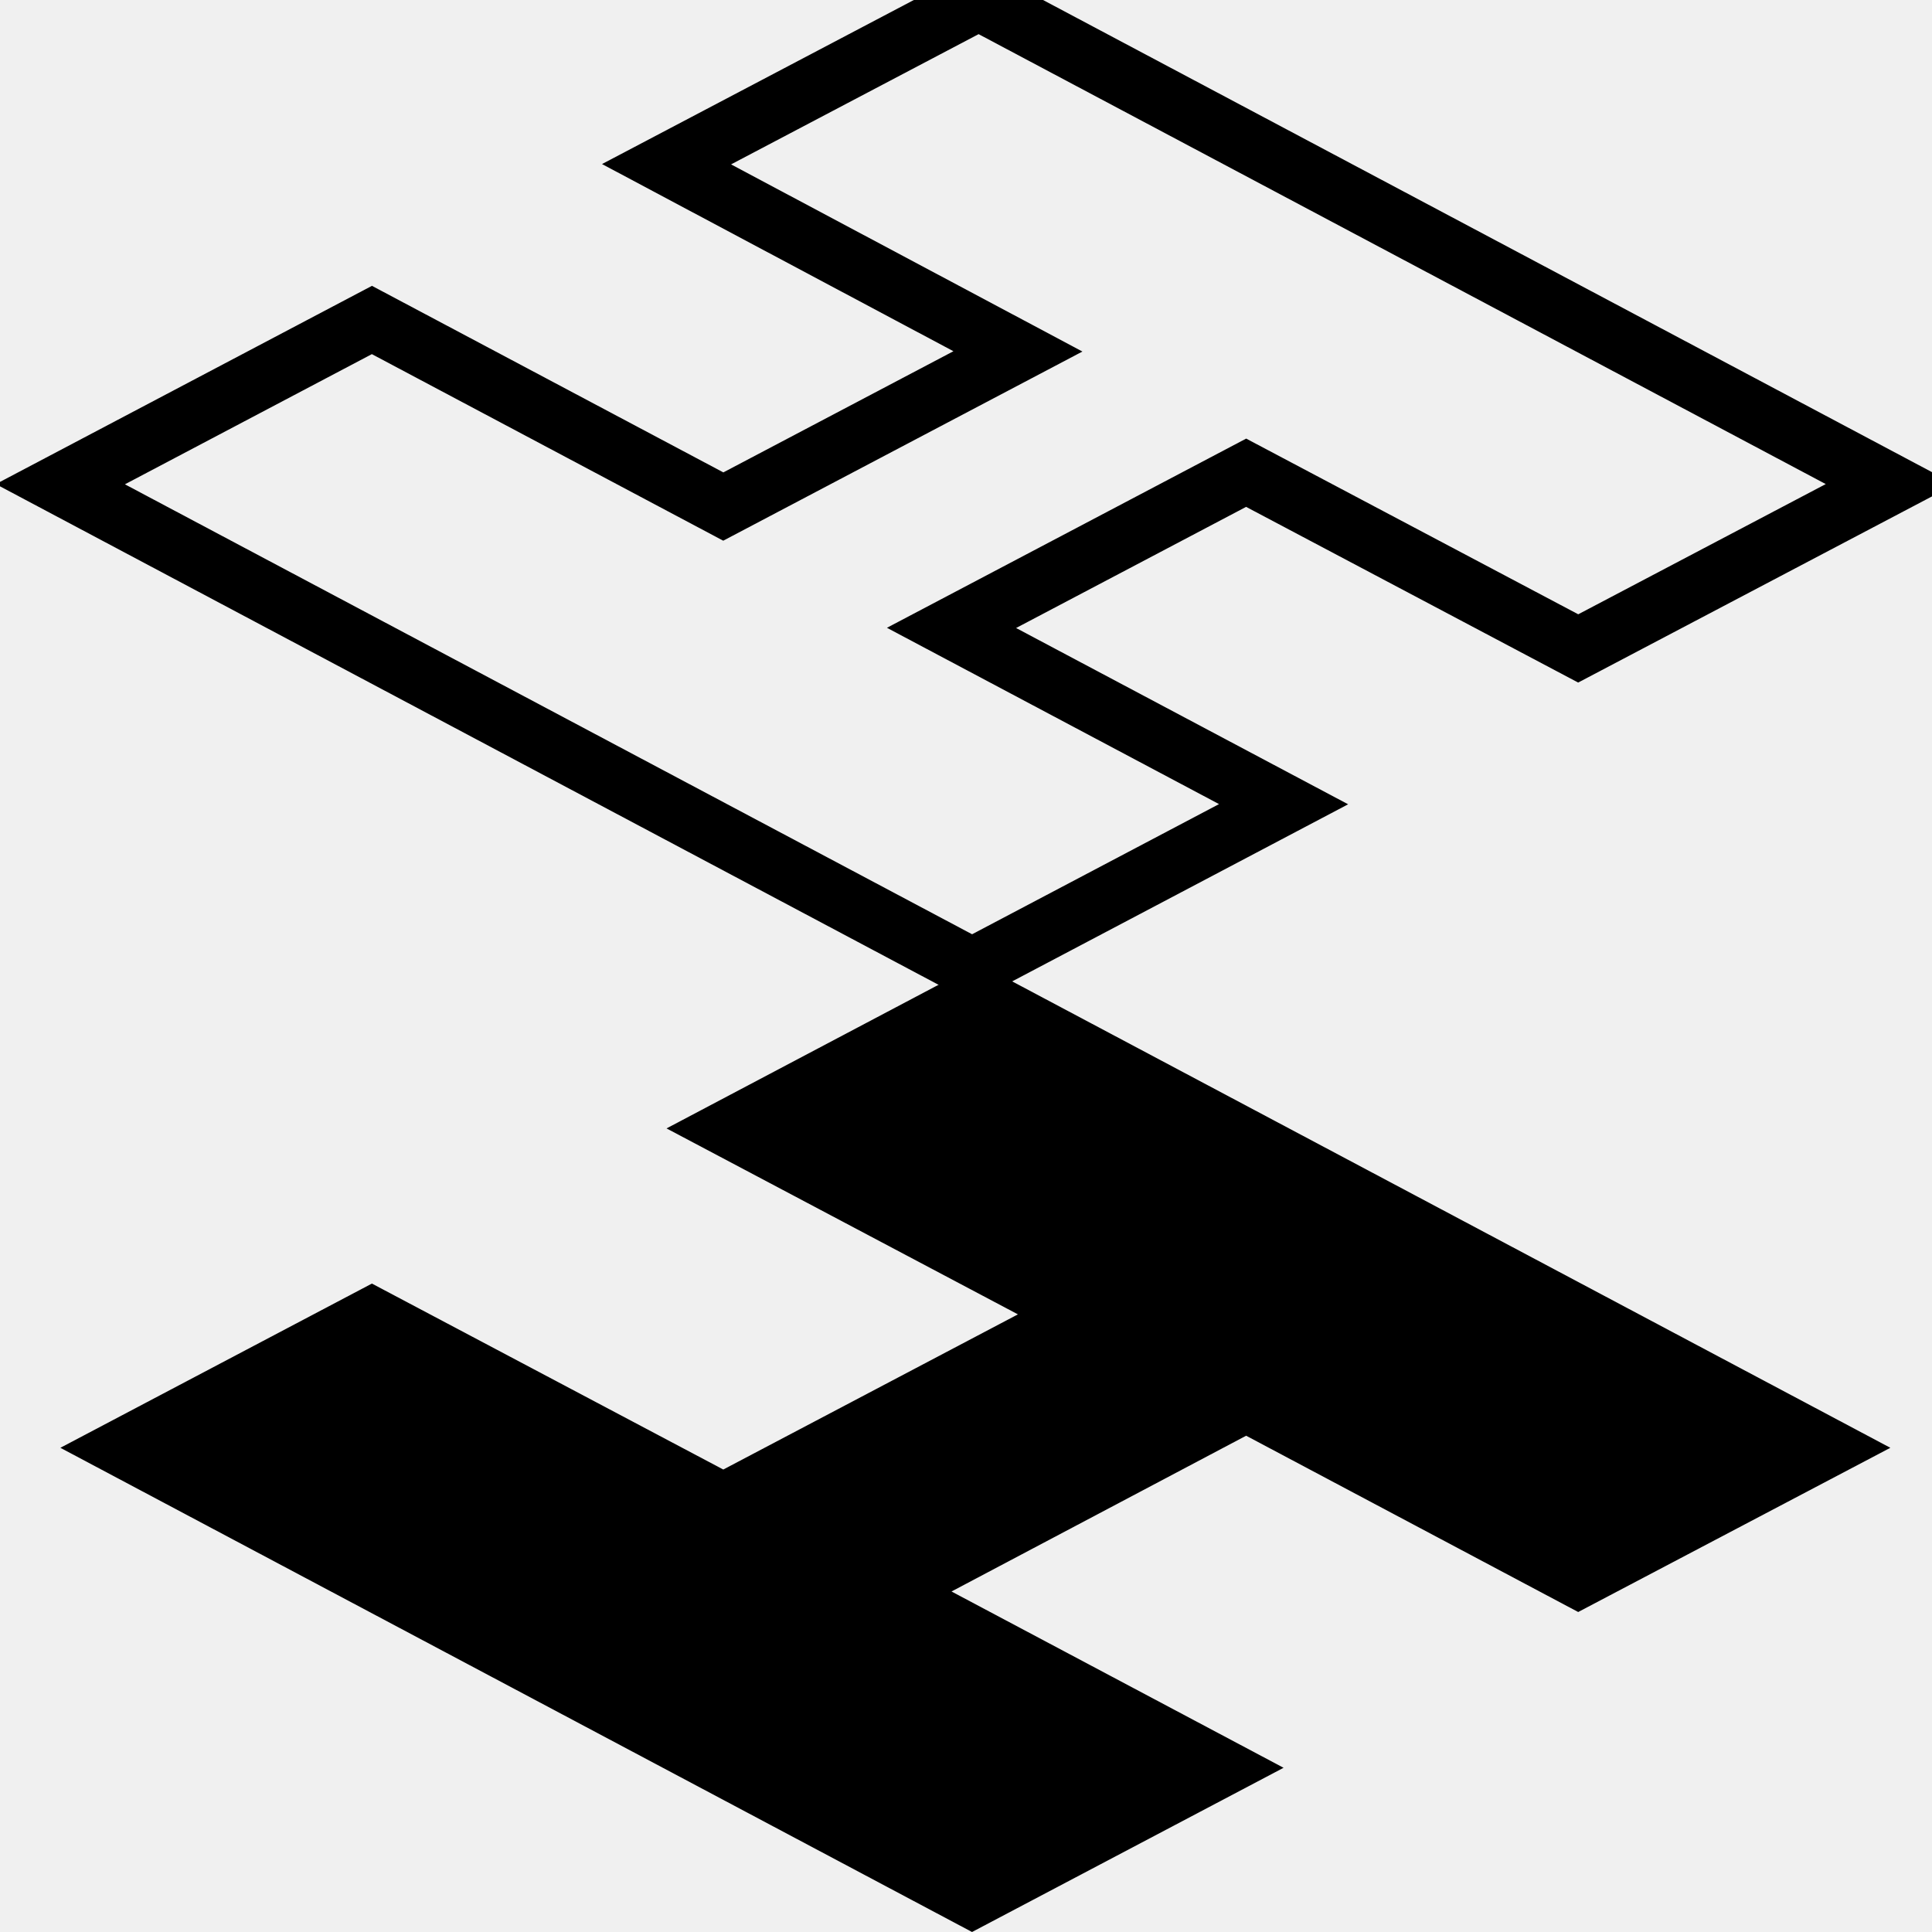
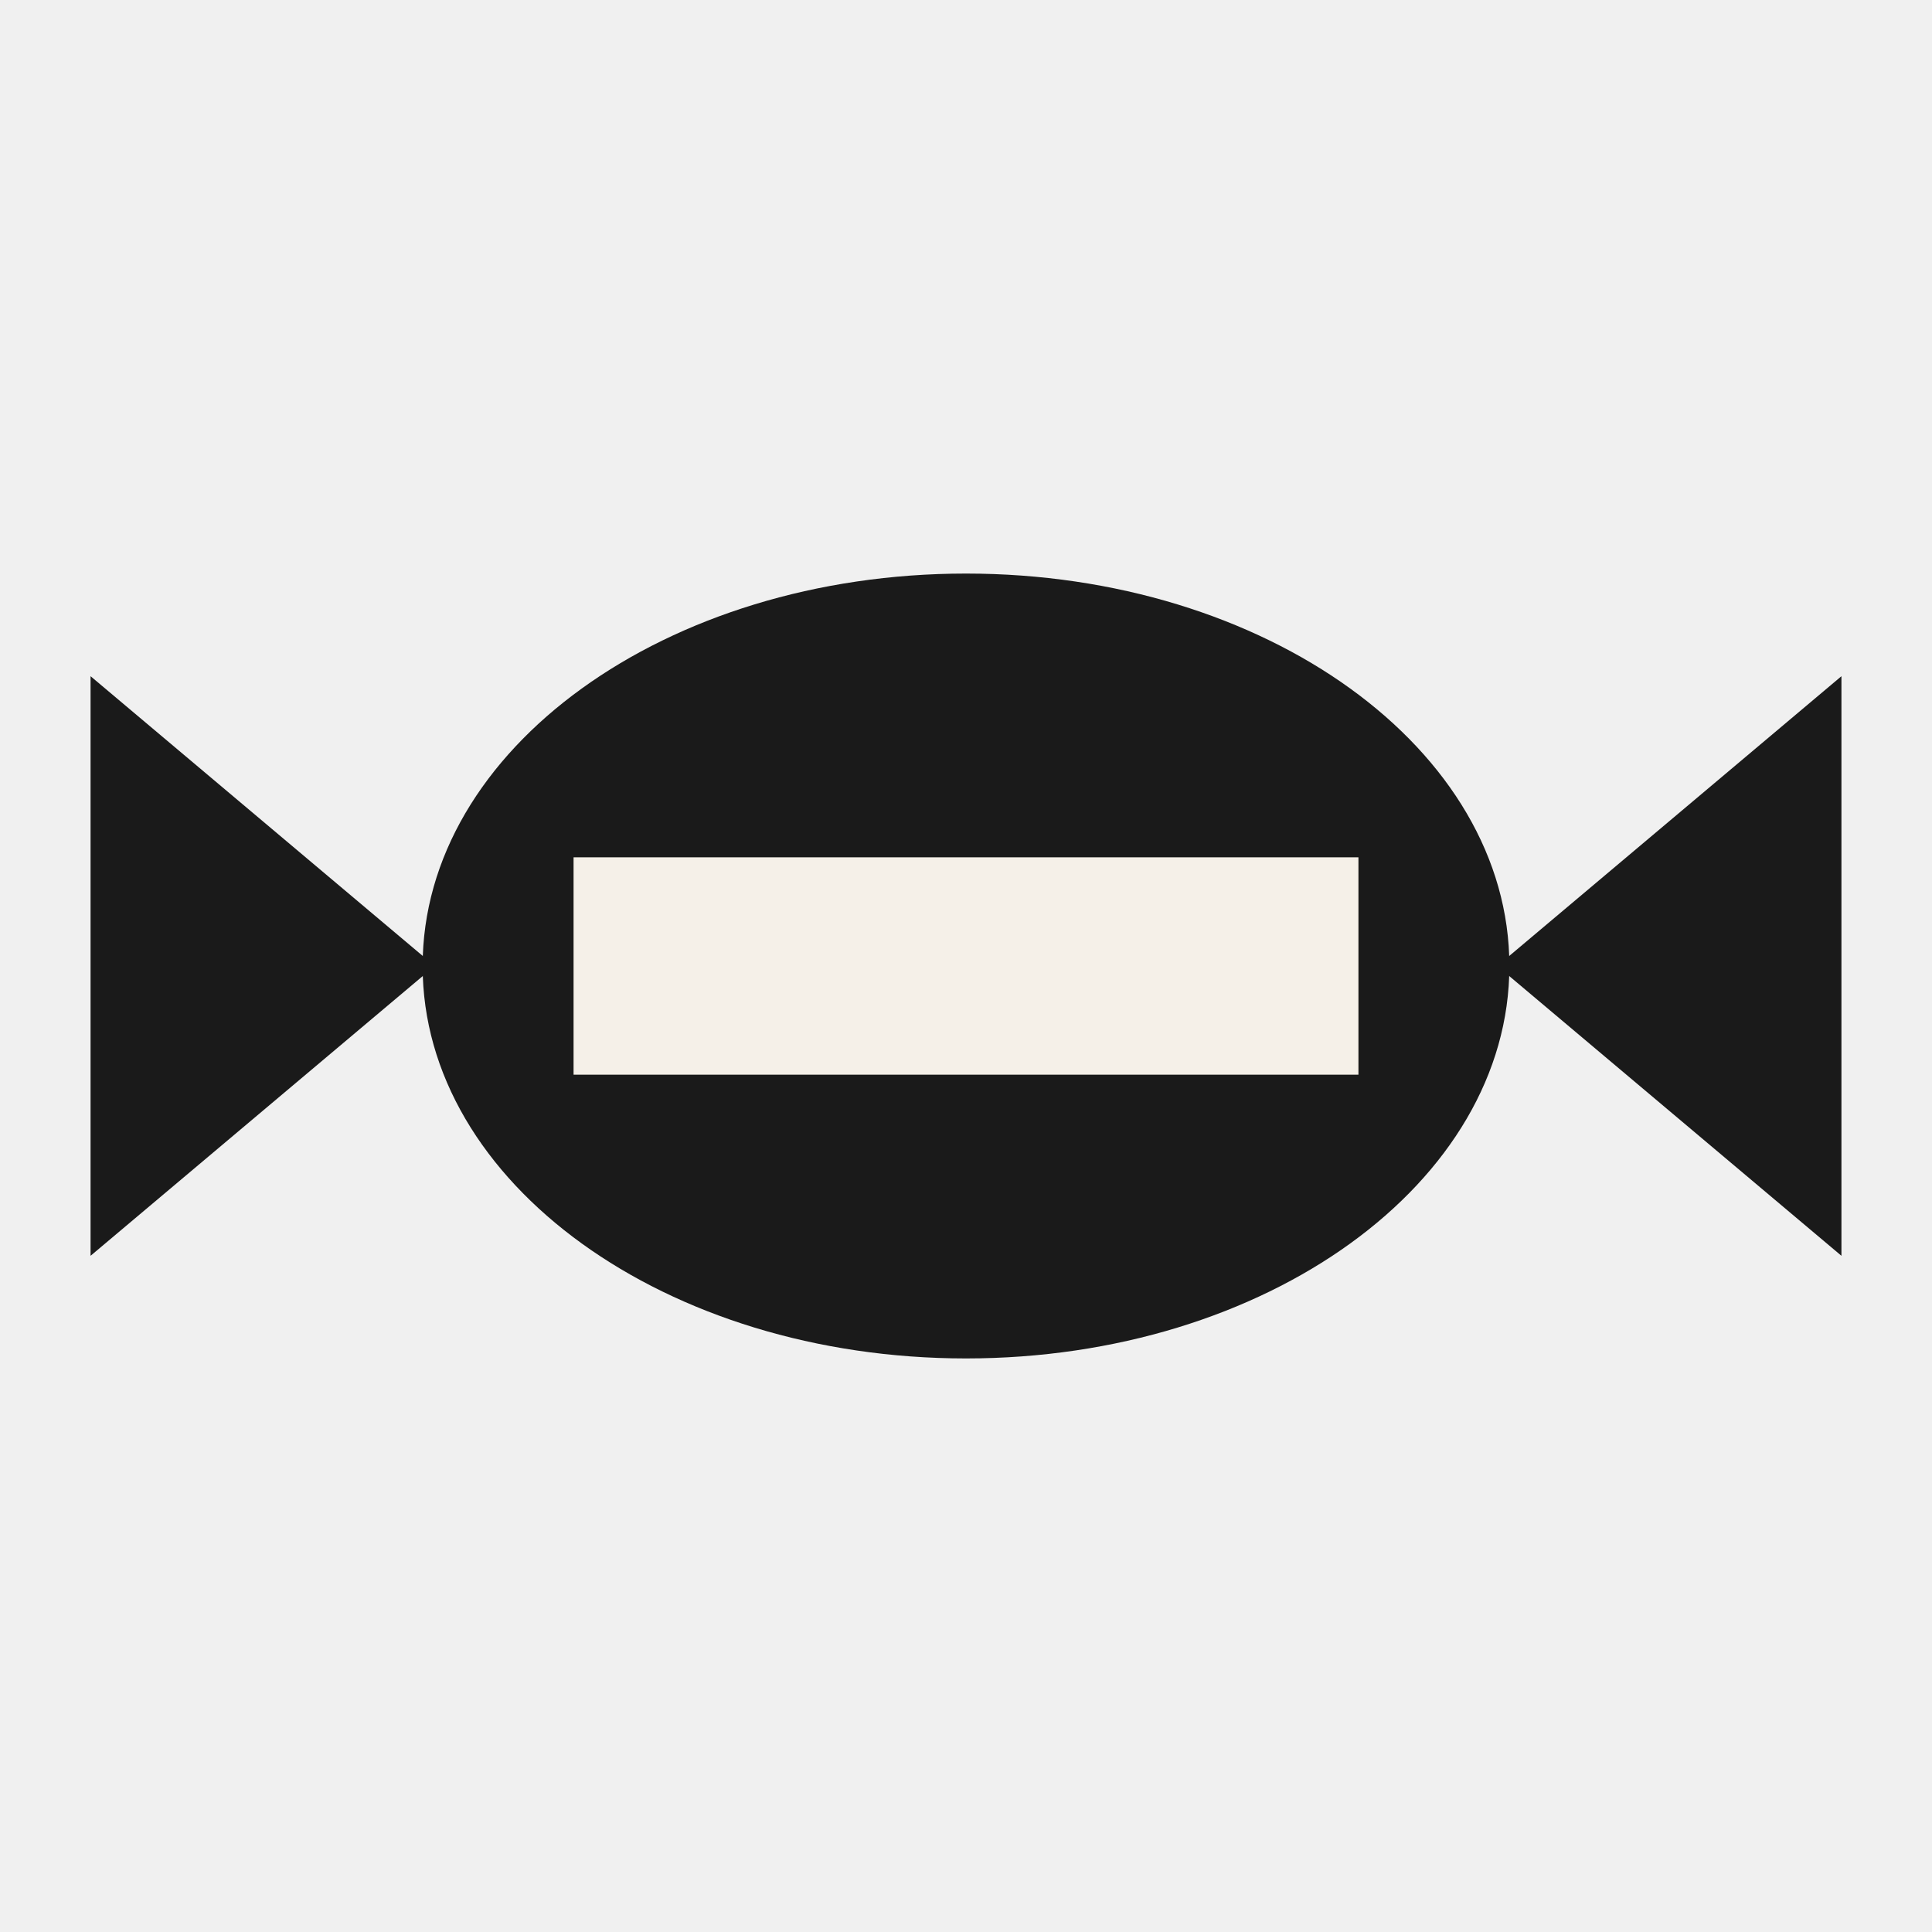
- <svg xmlns="http://www.w3.org/2000/svg" width="32" height="32" fill="none">
+ <svg xmlns="http://www.w3.org/2000/svg" width="32" height="32" fill="none" viewBox="0 0 32 32">
  <style>
-     .stroke {
-       stroke: #000;
-     }
-     .fill {
-       fill: #000;
-     }
+     .wrap { fill: #1a1a1a; }
+     .stripe { fill: #f5f0e8; }
+     .twist { fill: #1a1a1a; }
    @media (prefers-color-scheme: dark) {
-       .stroke {
-         stroke: #fff;
-       }
-       .fill {
-         fill: #fff;
-       }
+       .wrap { fill: #f5f0e8; }
+       .stripe { fill: #1a1a1a; }
+       .twist { fill: #f5f0e8; }
    }
  </style>
-   <path class="stroke" fill-rule="evenodd" d="M16.1 16.04 1 8.02 6.16 5.3l5.82 3.09 4.88-2.57-5.82-3.1L16.21 0l15.1 8.02-5.17 2.72-5.5-2.91-4.88 2.57 5.5 2.92-5.16 2.72Z" />
-   <path class="fill" fill-rule="evenodd" d="M16.1 32 1 23.98l5.16-2.72 5.82 3.08 4.88-2.57-5.82-3.08 5.17-2.73 15.1 8.02-5.17 2.72-5.5-2.92-4.88 2.58 5.5 2.92L16.1 32Z" />
+   <ellipse class="wrap" cx="16" cy="16" rx="9" ry="6.5" />
+   <path class="stripe" d="M9.5 14.2h13v3.6h-13z" />
+   <path class="twist" d="M7.2 16 1.5 11.2v9.6L7.2 16Z" />
+   <path class="twist" d="M24.8 16 30.5 11.2v9.6L24.8 16Z" />
</svg>
